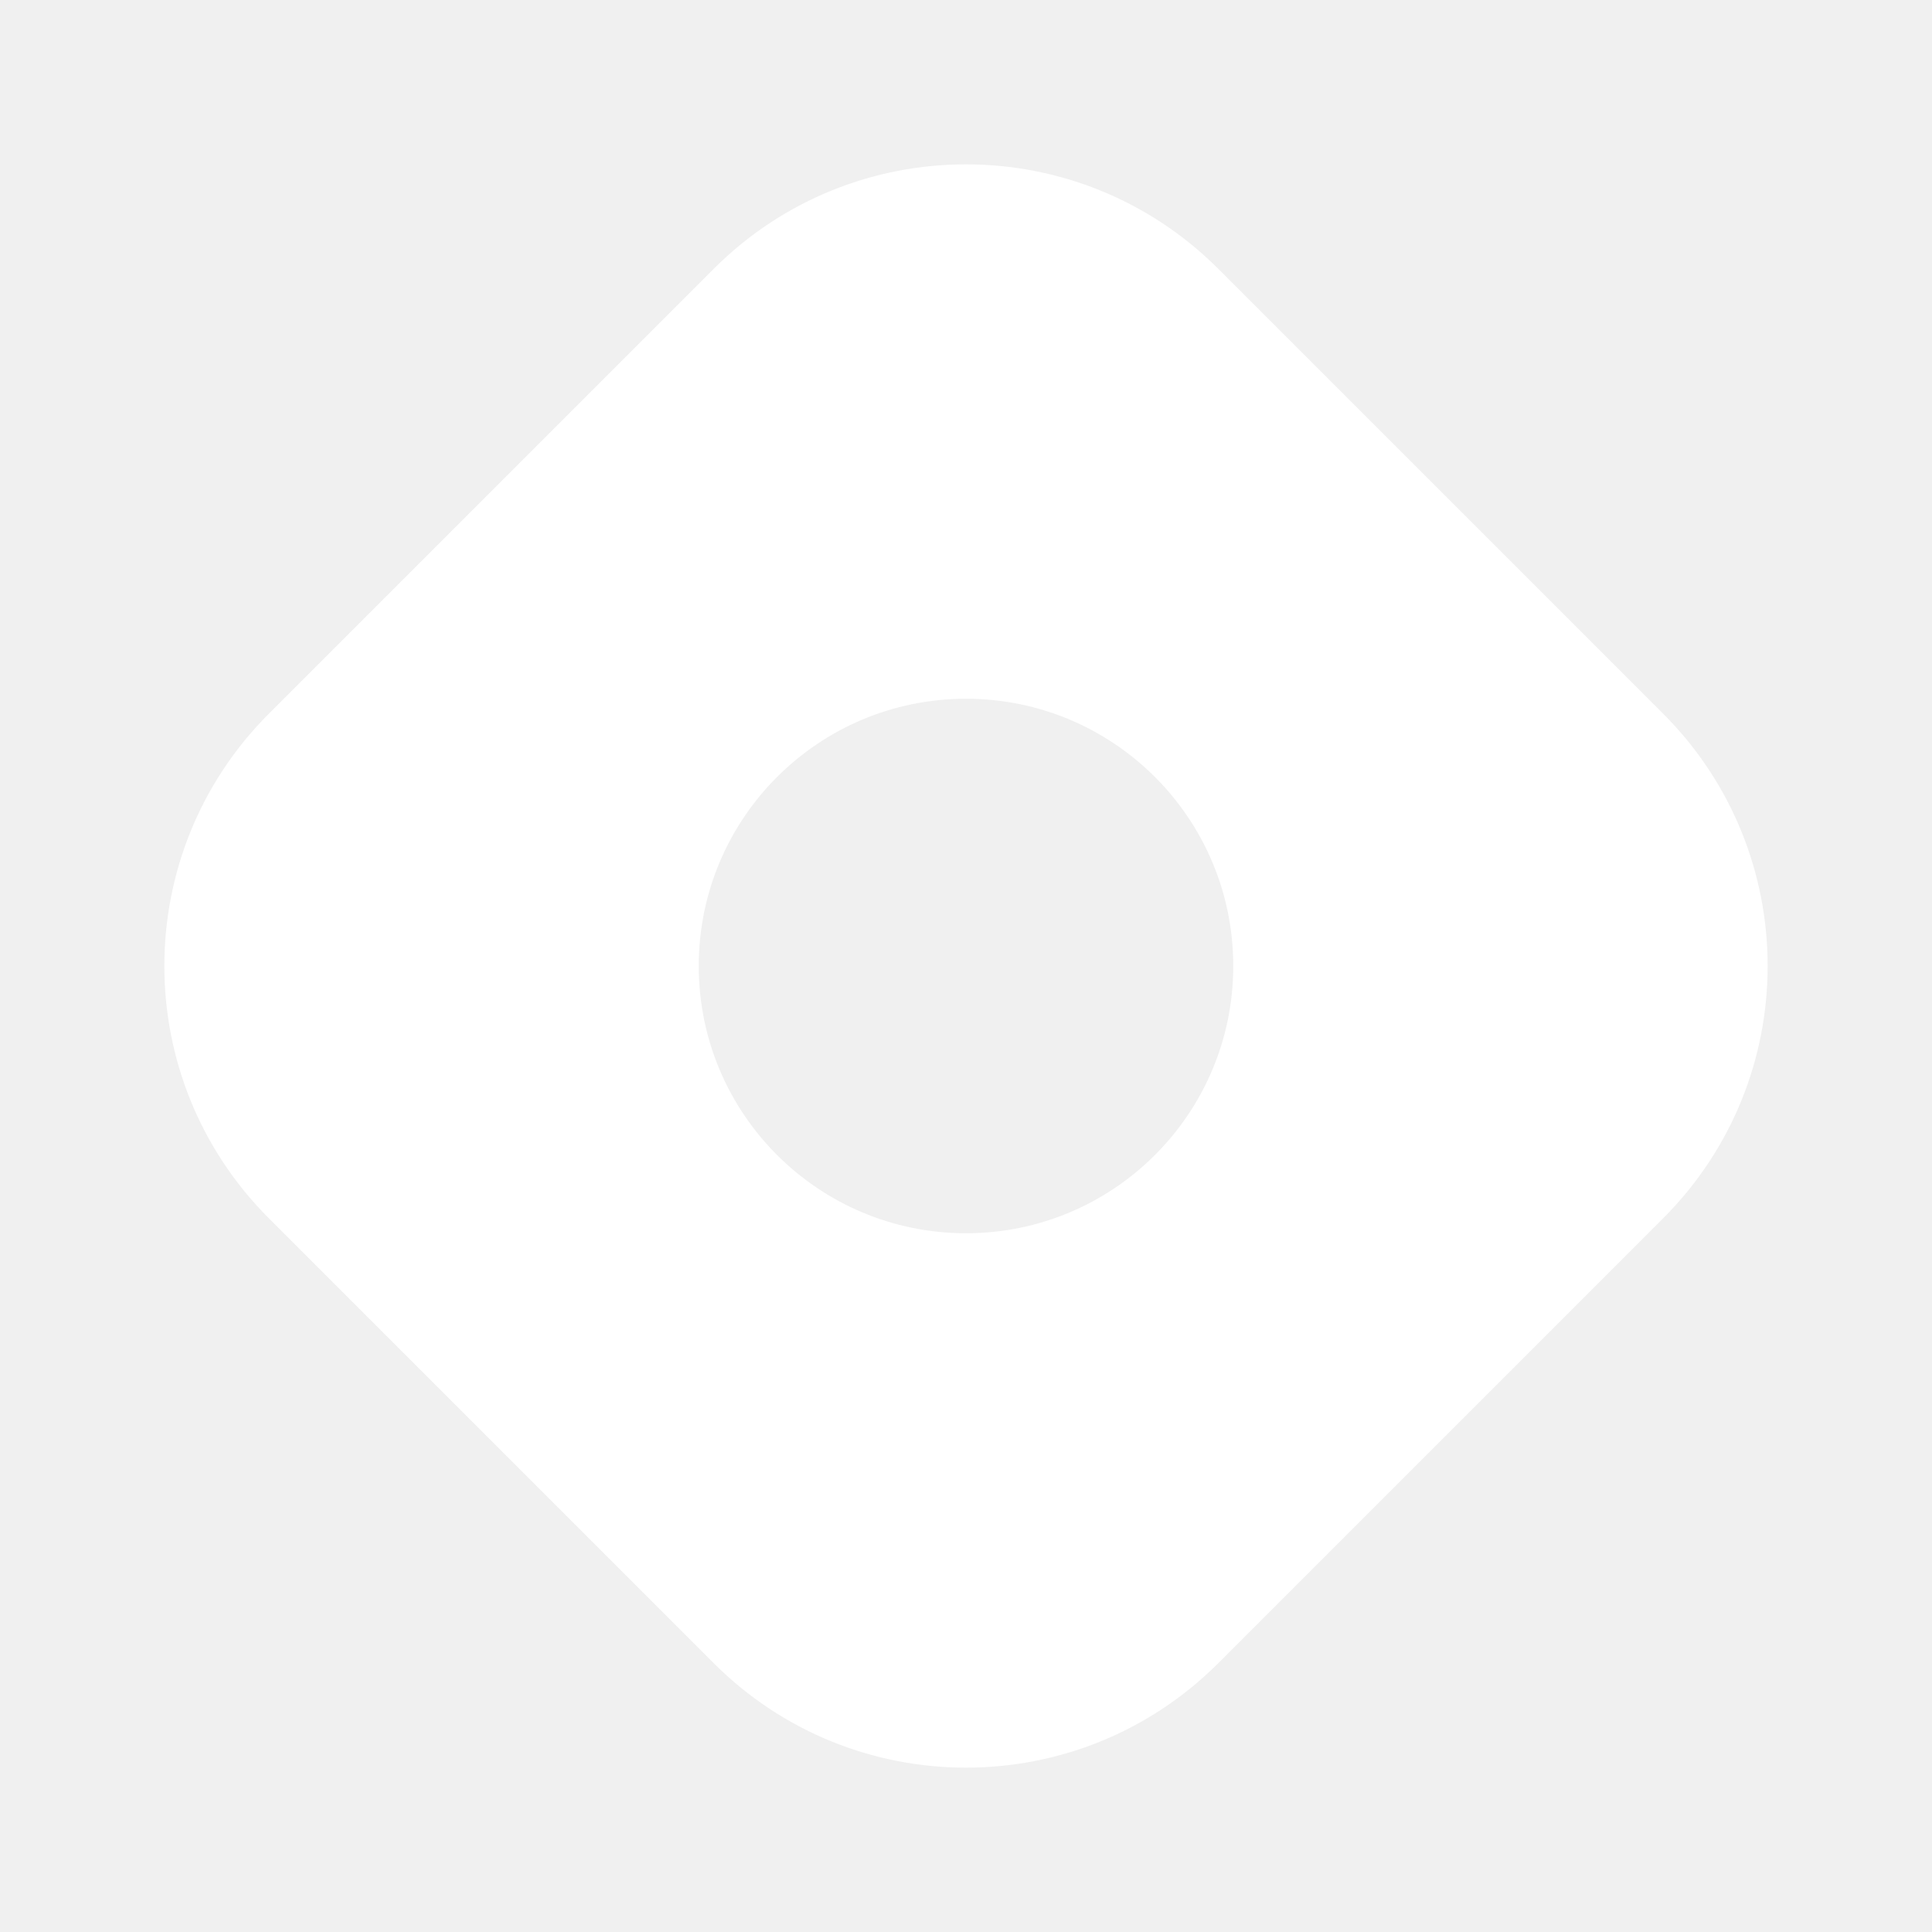
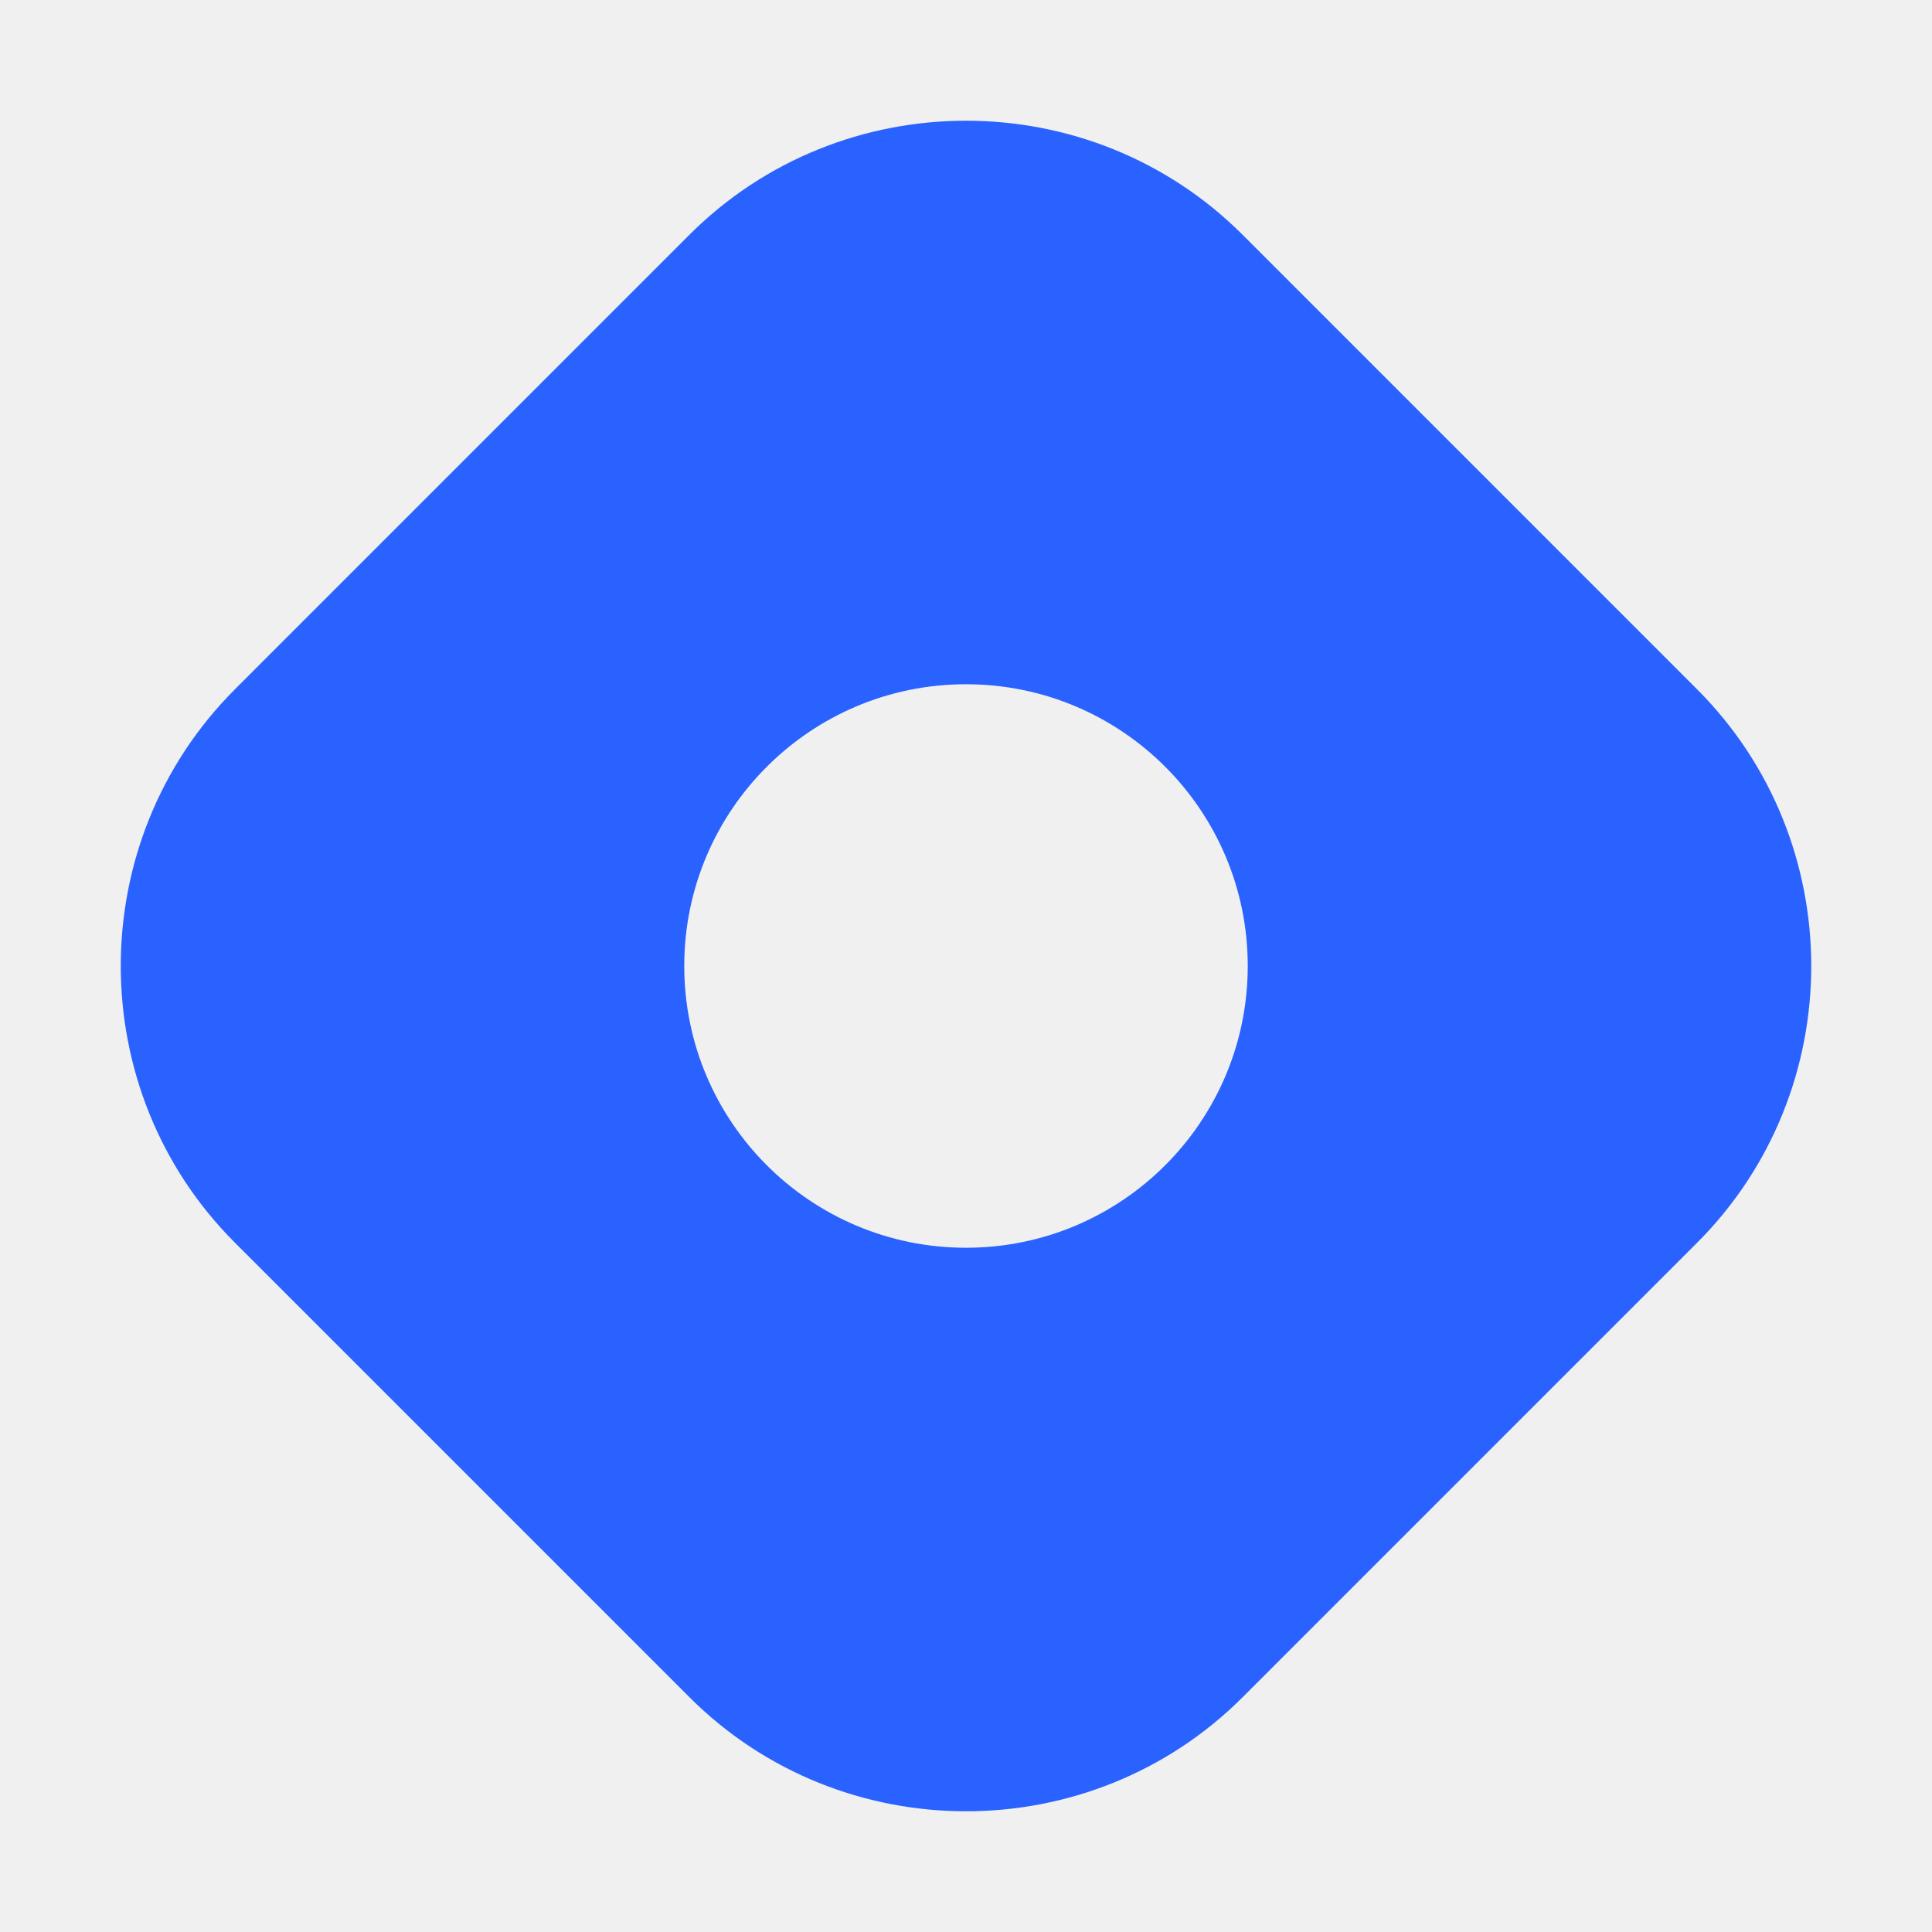
- <svg xmlns="http://www.w3.org/2000/svg" width="24" height="24">
-   <path style="stroke:none;stroke-width:1;stroke-dasharray:none;stroke-linecap:butt;stroke-dashoffset:0;stroke-linejoin:miter;stroke-miterlimit:4;fill:#fff;fill-rule:nonzero;opacity:1" transform="matrix(.83 0 0 .83 2.04 2.04)" d="m22.44 8.23-6.67-6.67a5.34 5.34 0 0 0-7.54 0L1.56 8.23a5.34 5.34 0 0 0 0 7.54l6.67 6.67a5.34 5.34 0 0 0 7.54 0l6.67-6.67a5.34 5.34 0 0 0 0-7.54ZM12 16a4 4 0 1 1 0-8 4 4 0 0 1 0 8Z" />
+ <svg xmlns="http://www.w3.org/2000/svg" x="0px" y="0px" width="100" height="100" viewBox="0 0 48 48">
+   <path fill="#2962ff" d="M42.164,17.126L30.874,5.835c-3.781-3.781-9.967-3.781-13.748,0L5.836,17.126 c-3.781,3.781-3.781,9.967,0,13.748l11.291,11.291c3.781,3.781,9.967,3.781,13.748,0l11.291-11.291 C45.945,27.093,45.945,20.907,42.164,17.126z M24,31c-3.866,0-7-3.134-7-7c0-3.866,3.134-7,7-7s7,3.134,7,7 C31,27.866,27.866,31,24,31z" />
</svg>
